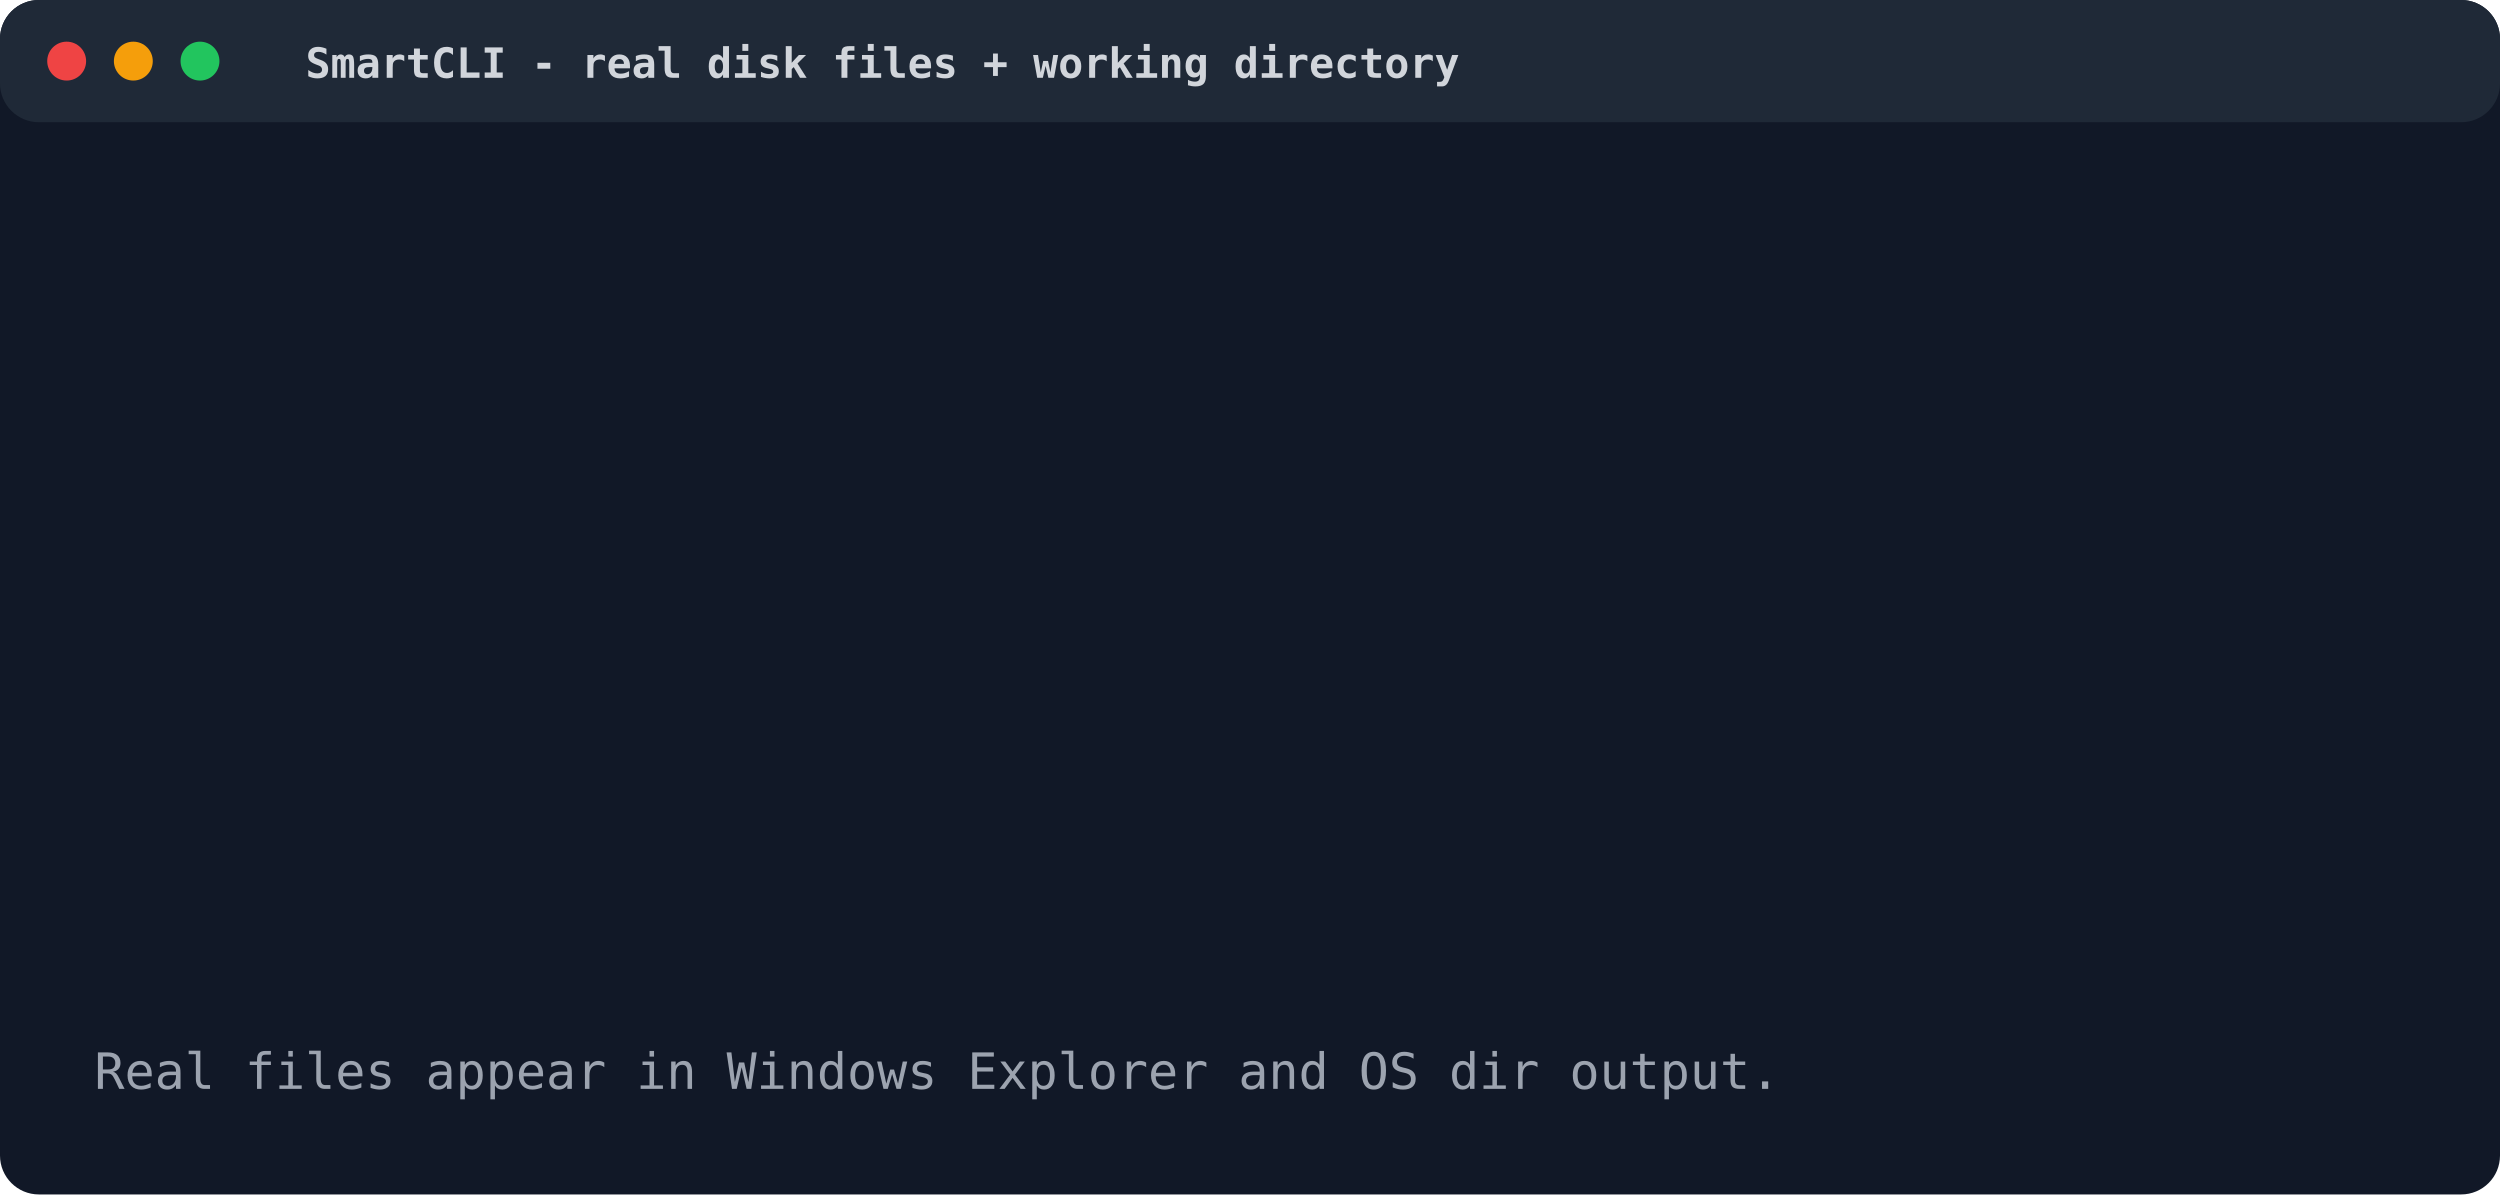
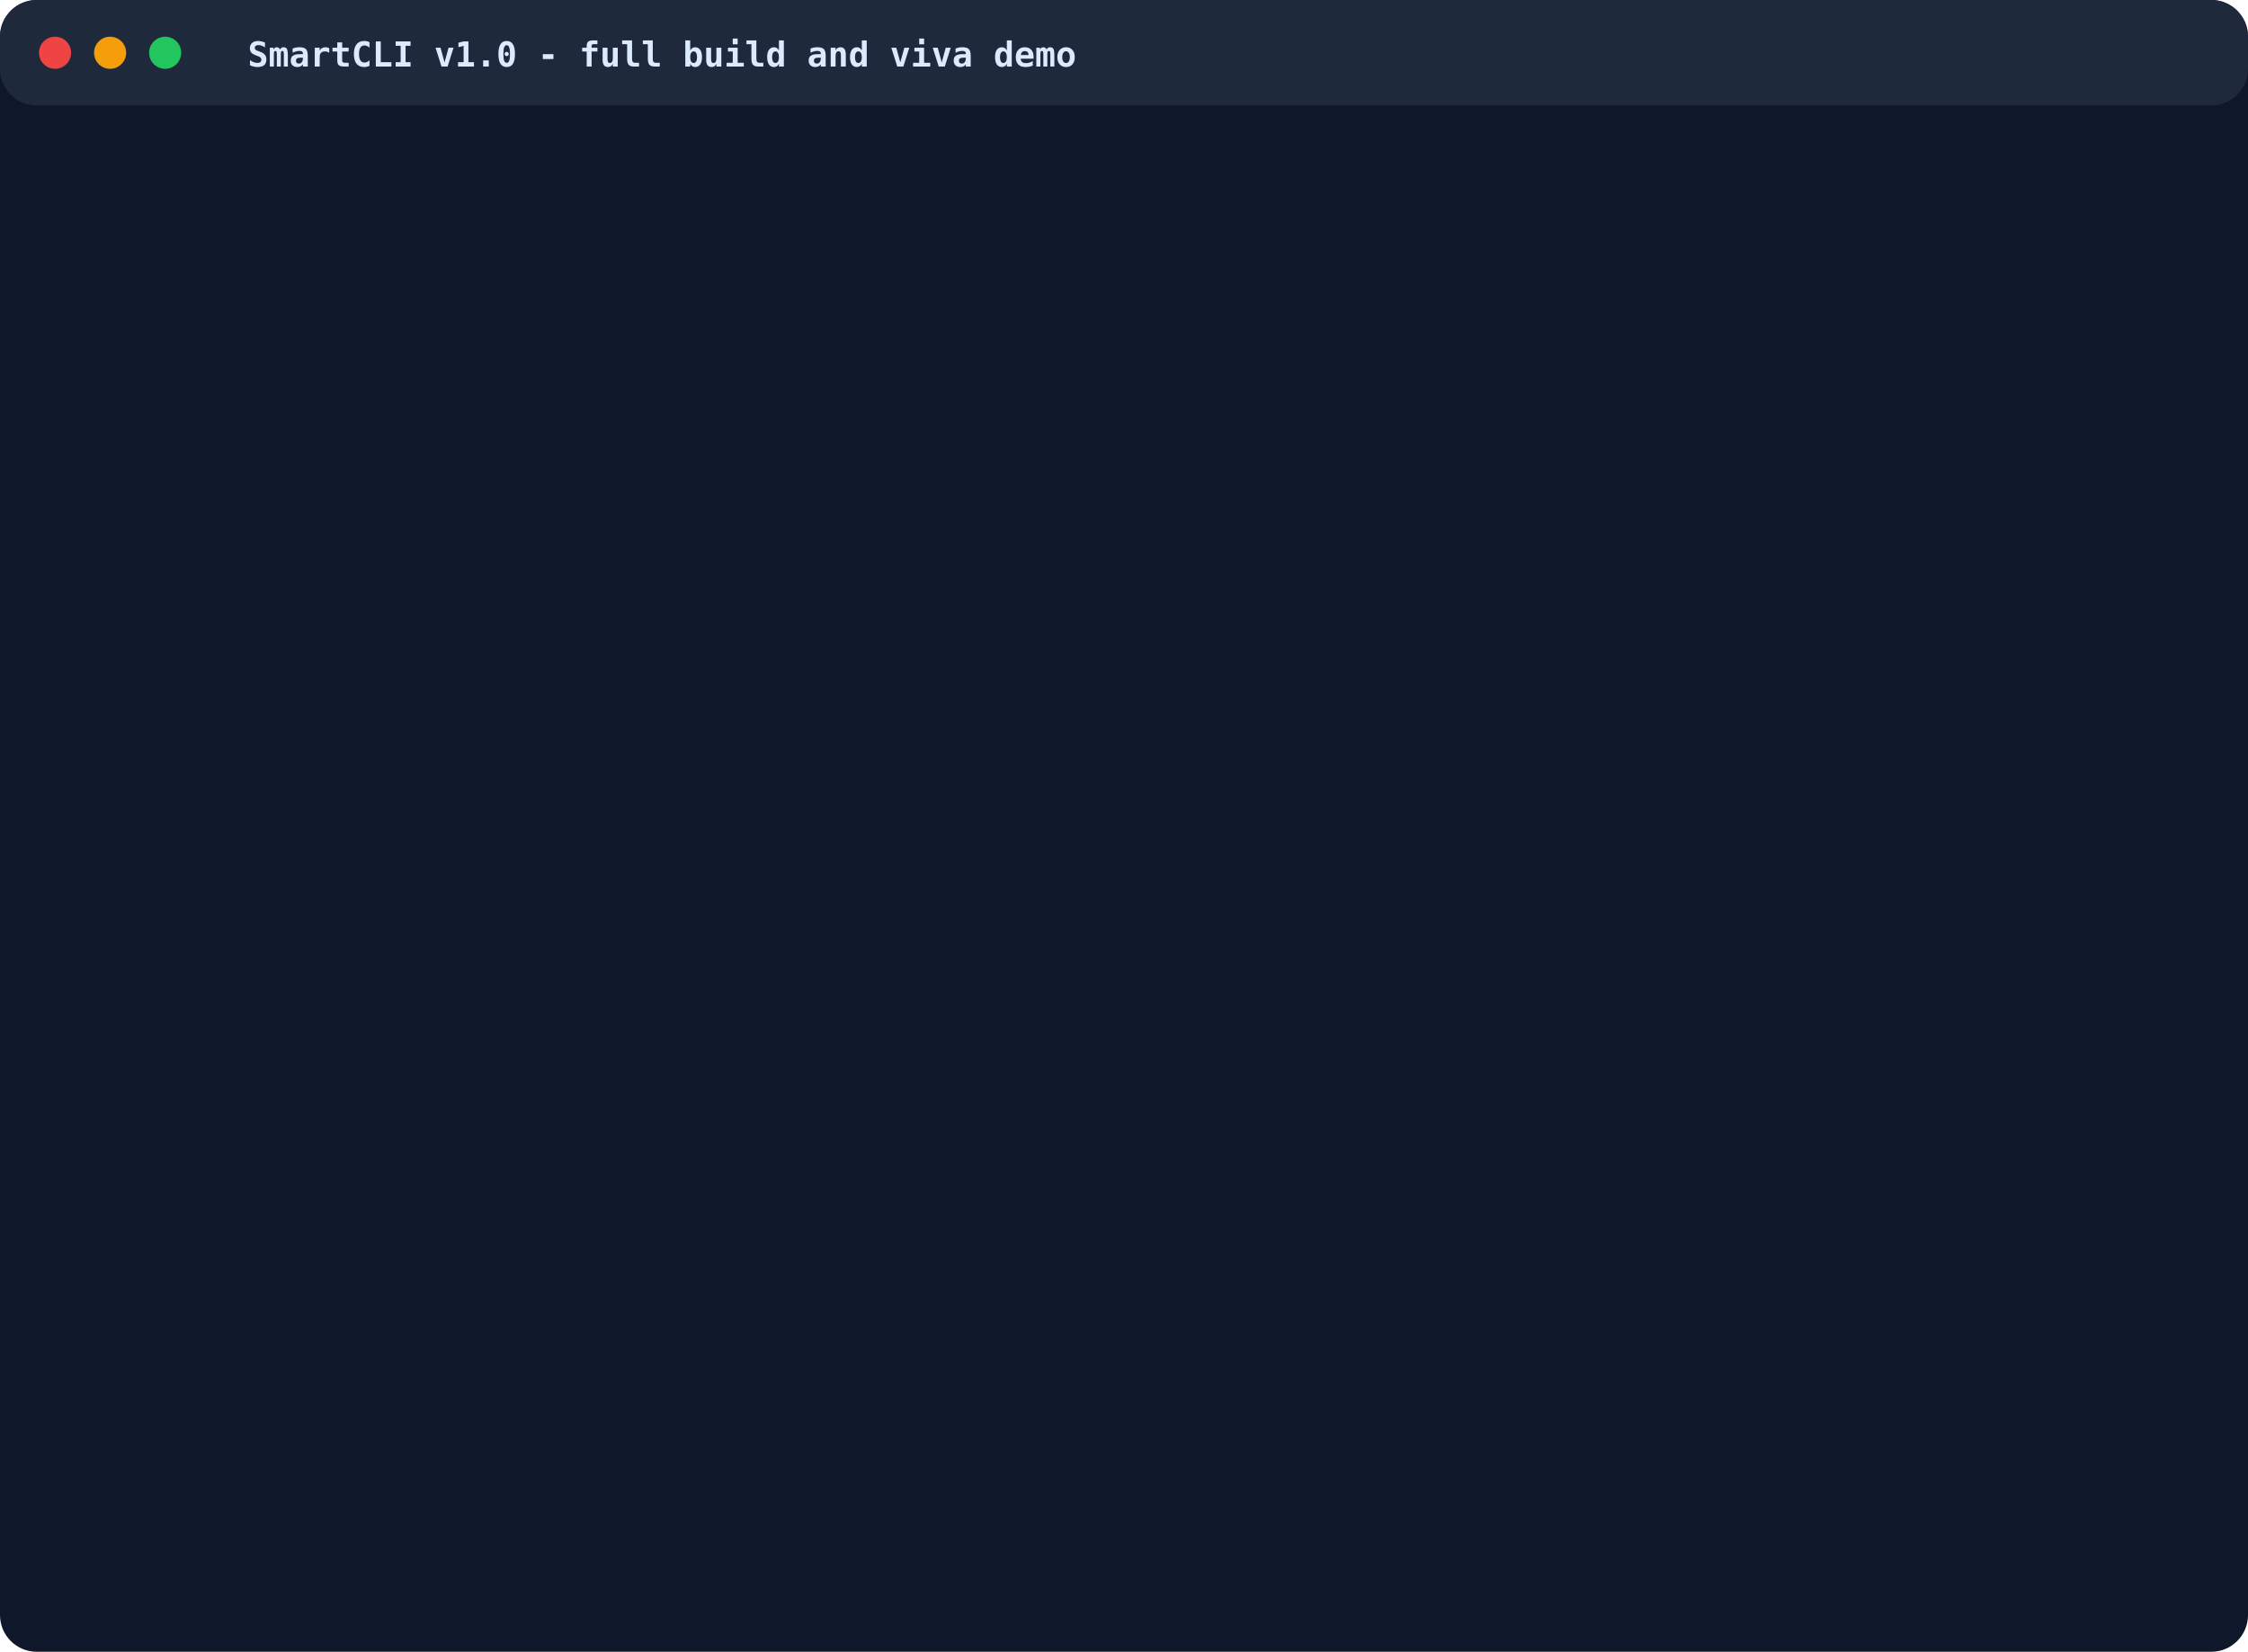
- <svg xmlns="http://www.w3.org/2000/svg" width="900" height="430" viewBox="0 0 900 430" role="img" aria-label="SmartCLI animated terminal demo">
+ <svg xmlns="http://www.w3.org/2000/svg" width="980" height="720" viewBox="0 0 980 720" role="img" aria-label="SmartCLI animated full terminal demo">
  <style>
-     .bg { fill: #111827; }
-     .bar { fill: #1f2937; }
+     .bg { fill: #0f172a; }
+     .bar { fill: #1e293b; }
    .dot1 { fill: #ef4444; }
    .dot2 { fill: #f59e0b; }
    .dot3 { fill: #22c55e; }
-     .title { fill: #d1d5db; font: 600 15px Consolas, monospace; }
-     .text { fill: #e5e7eb; font: 18px Consolas, monospace; }
-     .prompt { fill: #93c5fd; font: 18px Consolas, monospace; }
-     .ok { fill: #86efac; font: 18px Consolas, monospace; }
-     .dim { fill: #9ca3af; font: 18px Consolas, monospace; }
-     .line { opacity: 0; animation: show 12s infinite; }
-     .l1 { animation-delay: 0s; }
-     .l2 { animation-delay: 1.4s; }
-     .l3 { animation-delay: 2.8s; }
-     .l4 { animation-delay: 4.2s; }
-     .l5 { animation-delay: 5.6s; }
-     .l6 { animation-delay: 7s; }
-     .l7 { animation-delay: 8.4s; }
-     .l8 { animation-delay: 9.8s; }
-     @keyframes show {
-       0%, 8% { opacity: 0; transform: translateY(8px); }
-       12%, 88% { opacity: 1; transform: translateY(0); }
-       95%, 100% { opacity: 0; transform: translateY(0); }
+     .title { fill: #dbeafe; font: 600 15px Consolas, monospace; }
+     .prompt { fill: #93c5fd; font: 16px Consolas, monospace; }
+     .cmd { fill: #e5e7eb; font: 16px Consolas, monospace; }
+     .ok { fill: #86efac; font: 16px Consolas, monospace; }
+     .warn { fill: #fcd34d; font: 16px Consolas, monospace; }
+     .err { fill: #fca5a5; font: 16px Consolas, monospace; }
+     .dim { fill: #9ca3af; font: 15px Consolas, monospace; }
+     .small { fill: #cbd5e1; font: 14px Consolas, monospace; }
+     .frame { opacity: 0; animation: frame 24s infinite; }
+     .f1 { animation-delay: 0s; }
+     .f2 { animation-delay: 4s; }
+     .f3 { animation-delay: 8s; }
+     .f4 { animation-delay: 12s; }
+     .f5 { animation-delay: 16s; }
+     .f6 { animation-delay: 20s; }
+     @keyframes frame {
+       0%, 4% { opacity: 0; transform: translateY(8px); }
+       7%, 15% { opacity: 1; transform: translateY(0); }
+       18%, 100% { opacity: 0; transform: translateY(0); }
    }
  </style>
-   <rect class="bg" x="0" y="0" width="900" height="430" rx="14" />
-   <rect class="bar" x="0" y="0" width="900" height="44" rx="14" />
-   <circle class="dot1" cx="24" cy="22" r="7" />
-   <circle class="dot2" cx="48" cy="22" r="7" />
-   <circle class="dot3" cx="72" cy="22" r="7" />
-   <text class="title" x="110" y="28">SmartCLI - real disk files + working directory</text>
-   <text class="line l1 prompt" x="34" y="82">smartcli&gt; pwd</text>
-   <text class="line l2 text" x="34" y="116">Current directory: E:\lpu semester 2\java\SmartCLI</text>
-   <text class="line l3 prompt" x="34" y="158">smartcli&gt; cd E:\movie</text>
-   <text class="line l4 ok" x="34" y="192">Working directory changed to: E:\movie</text>
-   <text class="line l5 prompt" x="34" y="234">smartcli&gt; create hello.py</text>
-   <text class="line l6 ok" x="34" y="268">File 'hello.py' created at E:\movie\hello.py</text>
-   <text class="line l7 prompt" x="34" y="310">smartcli&gt; write hello.py this is my movie notes</text>
-   <text class="line l8 ok" x="34" y="344">Written to 'E:\movie\hello.py'.</text>
-   <text class="dim" x="34" y="392">Real files appear in Windows Explorer and OS dir output.</text>
+   <rect class="bg" x="0" y="0" width="980" height="720" rx="16" />
+   <rect class="bar" x="0" y="0" width="980" height="46" rx="16" />
+   <circle class="dot1" cx="24" cy="23" r="7" />
+   <circle class="dot2" cx="48" cy="23" r="7" />
+   <circle class="dot3" cx="72" cy="23" r="7" />
+   <text class="title" x="108" y="29">SmartCLI v1.0 - full build and viva demo</text>
+   <g class="frame f1">
+     <text class="prompt" x="34" y="86">PS E:\lpu semester 2\java\SmartCLI&gt;</text>
+     <text class="cmd" x="34" y="116">.\.tools\apache-maven-3.9.9\bin\mvn.cmd clean package -DskipTests</text>
+     <text class="small" x="34" y="154">[INFO] Building SmartCLI 1.0.0</text>
+     <text class="small" x="34" y="184">[INFO] Compiling 51 source files with javac [target 17]</text>
+     <text class="warn" x="34" y="214">[WARNING] system modules path not set in conjunction with -source 17</text>
+     <text class="small" x="34" y="244">[INFO] Building jar: E:\lpu semester 2\java\SmartCLI\target\SmartCLI.jar</text>
+     <text class="ok" x="34" y="274">[INFO] BUILD SUCCESS</text>
+     <text class="dim" x="34" y="326">The runnable JAR is compiled before launching the CLI.</text>
+   </g>
+   <g class="frame f2">
+     <text class="prompt" x="34" y="86">PS E:\lpu semester 2\java\SmartCLI&gt;</text>
+     <text class="cmd" x="34" y="116">cmd.exe /c "chcp 65001 &amp; java -Dfile.encoding=UTF-8 -jar target\SmartCLI.jar"</text>
+     <text class="small" x="34" y="156">Active code page: 65001</text>
+     <text class="ok" x="34" y="202">╔══════════════════════════════════════╗</text>
+     <text class="ok" x="34" y="232">║   Smart Command Line System v1.0     ║</text>
+     <text class="ok" x="34" y="262">║   LPU | CAP477 | Section D2526       ║</text>
+     <text class="ok" x="34" y="292">╚══════════════════════════════════════╝</text>
+     <text class="small" x="34" y="334">Type 'help' to see all commands. Type 'exit' to quit.</text>
+     <text class="dim" x="34" y="386">Unicode output is enabled for the banner and terminal UI.</text>
+   </g>
+   <g class="frame f3">
+     <text class="prompt" x="34" y="86">smartcli&gt; dir</text>
+     <text class="small" x="34" y="116">Directory of E:\lpu semester 2\java\SmartCLI</text>
+     <text class="small" x="34" y="146">.gitignore   pom.xml   README.md   src   target</text>
+     <text class="ok" x="34" y="176">OS command exited with code: 0</text>
+     <text class="prompt" x="34" y="222">smartcli&gt; ls</text>
+     <text class="err" x="34" y="252">'ls' is not recognized as an internal or external command</text>
+     <text class="ok" x="34" y="282">OS command exited with code: 1</text>
+     <text class="prompt" x="34" y="328">smartcli&gt; mkdir javatest</text>
+     <text class="ok" x="34" y="358">OS command exited with code: 0</text>
+     <text class="dim" x="34" y="410">Unknown commands pass through to Windows cmd.exe safely.</text>
+   </g>
+   <g class="frame f4">
+     <text class="prompt" x="34" y="86">smartcli&gt; cd ..</text>
+     <text class="ok" x="34" y="116">Working directory changed to: E:\lpu semester 2\java</text>
+     <text class="prompt" x="34" y="162">smartcli&gt; cd ..</text>
+     <text class="ok" x="34" y="192">Working directory changed to: E:\lpu semester 2</text>
+     <text class="prompt" x="34" y="238">smartcli&gt; cd javatest</text>
+     <text class="ok" x="34" y="268">Working directory changed to: E:\lpu semester 2\javatest</text>
+     <text class="prompt" x="34" y="314">smartcli&gt; list</text>
+     <text class="small" x="34" y="344">No files found.</text>
+     <text class="prompt" x="34" y="390">smartcli&gt; dir</text>
+     <text class="small" x="34" y="420">Directory of E:\lpu semester 2\javatest</text>
+     <text class="dim" x="34" y="472">SmartCLI cd changes the directory used by both built-ins and OS commands.</text>
+   </g>
+   <g class="frame f5">
+     <text class="prompt" x="34" y="86">smartcli&gt; create hello.java</text>
+     <text class="ok" x="34" y="116">File 'hello.java' created at E:\lpu semester 2\javatest\hello.java</text>
+     <text class="prompt" x="34" y="162">smartcli&gt; write hello.java this is the testing file</text>
+     <text class="ok" x="34" y="192">Written to 'E:\lpu semester 2\javatest\hello.java'.</text>
+     <text class="prompt" x="34" y="238">smartcli&gt; read hello.java</text>
+     <text class="small" x="34" y="268">--- hello.java ---</text>
+     <text class="small" x="34" y="298">this is the testing file</text>
+     <text class="small" x="34" y="328">-----------------</text>
+     <text class="dim" x="34" y="380">create, write, and read now operate on real disk files.</text>
+   </g>
+   <g class="frame f6">
+     <text class="prompt" x="34" y="86">smartcli&gt; create a python file with name niraj.py</text>
+     <text class="ok" x="34" y="116">[AI] Interpreted as: create niraj.py</text>
+     <text class="ok" x="34" y="146">File 'niraj.py' created at E:\lpu semester 2\javatest\niraj.py</text>
+     <text class="prompt" x="34" y="192">smartcli&gt; list</text>
+     <text class="small" x="34" y="222">Files in E:\lpu semester 2\javatest:</text>
+     <text class="small" x="54" y="252">* hello.java</text>
+     <text class="small" x="54" y="282">* niraj.py</text>
+     <text class="prompt" x="34" y="328">smartcli&gt; exit</text>
+     <text class="ok" x="34" y="358">Exiting Smart CLI. Goodbye!</text>
+     <text class="dim" x="34" y="410">AI commands, real files, and Windows Explorer now tell the same story.</text>
+   </g>
</svg>
